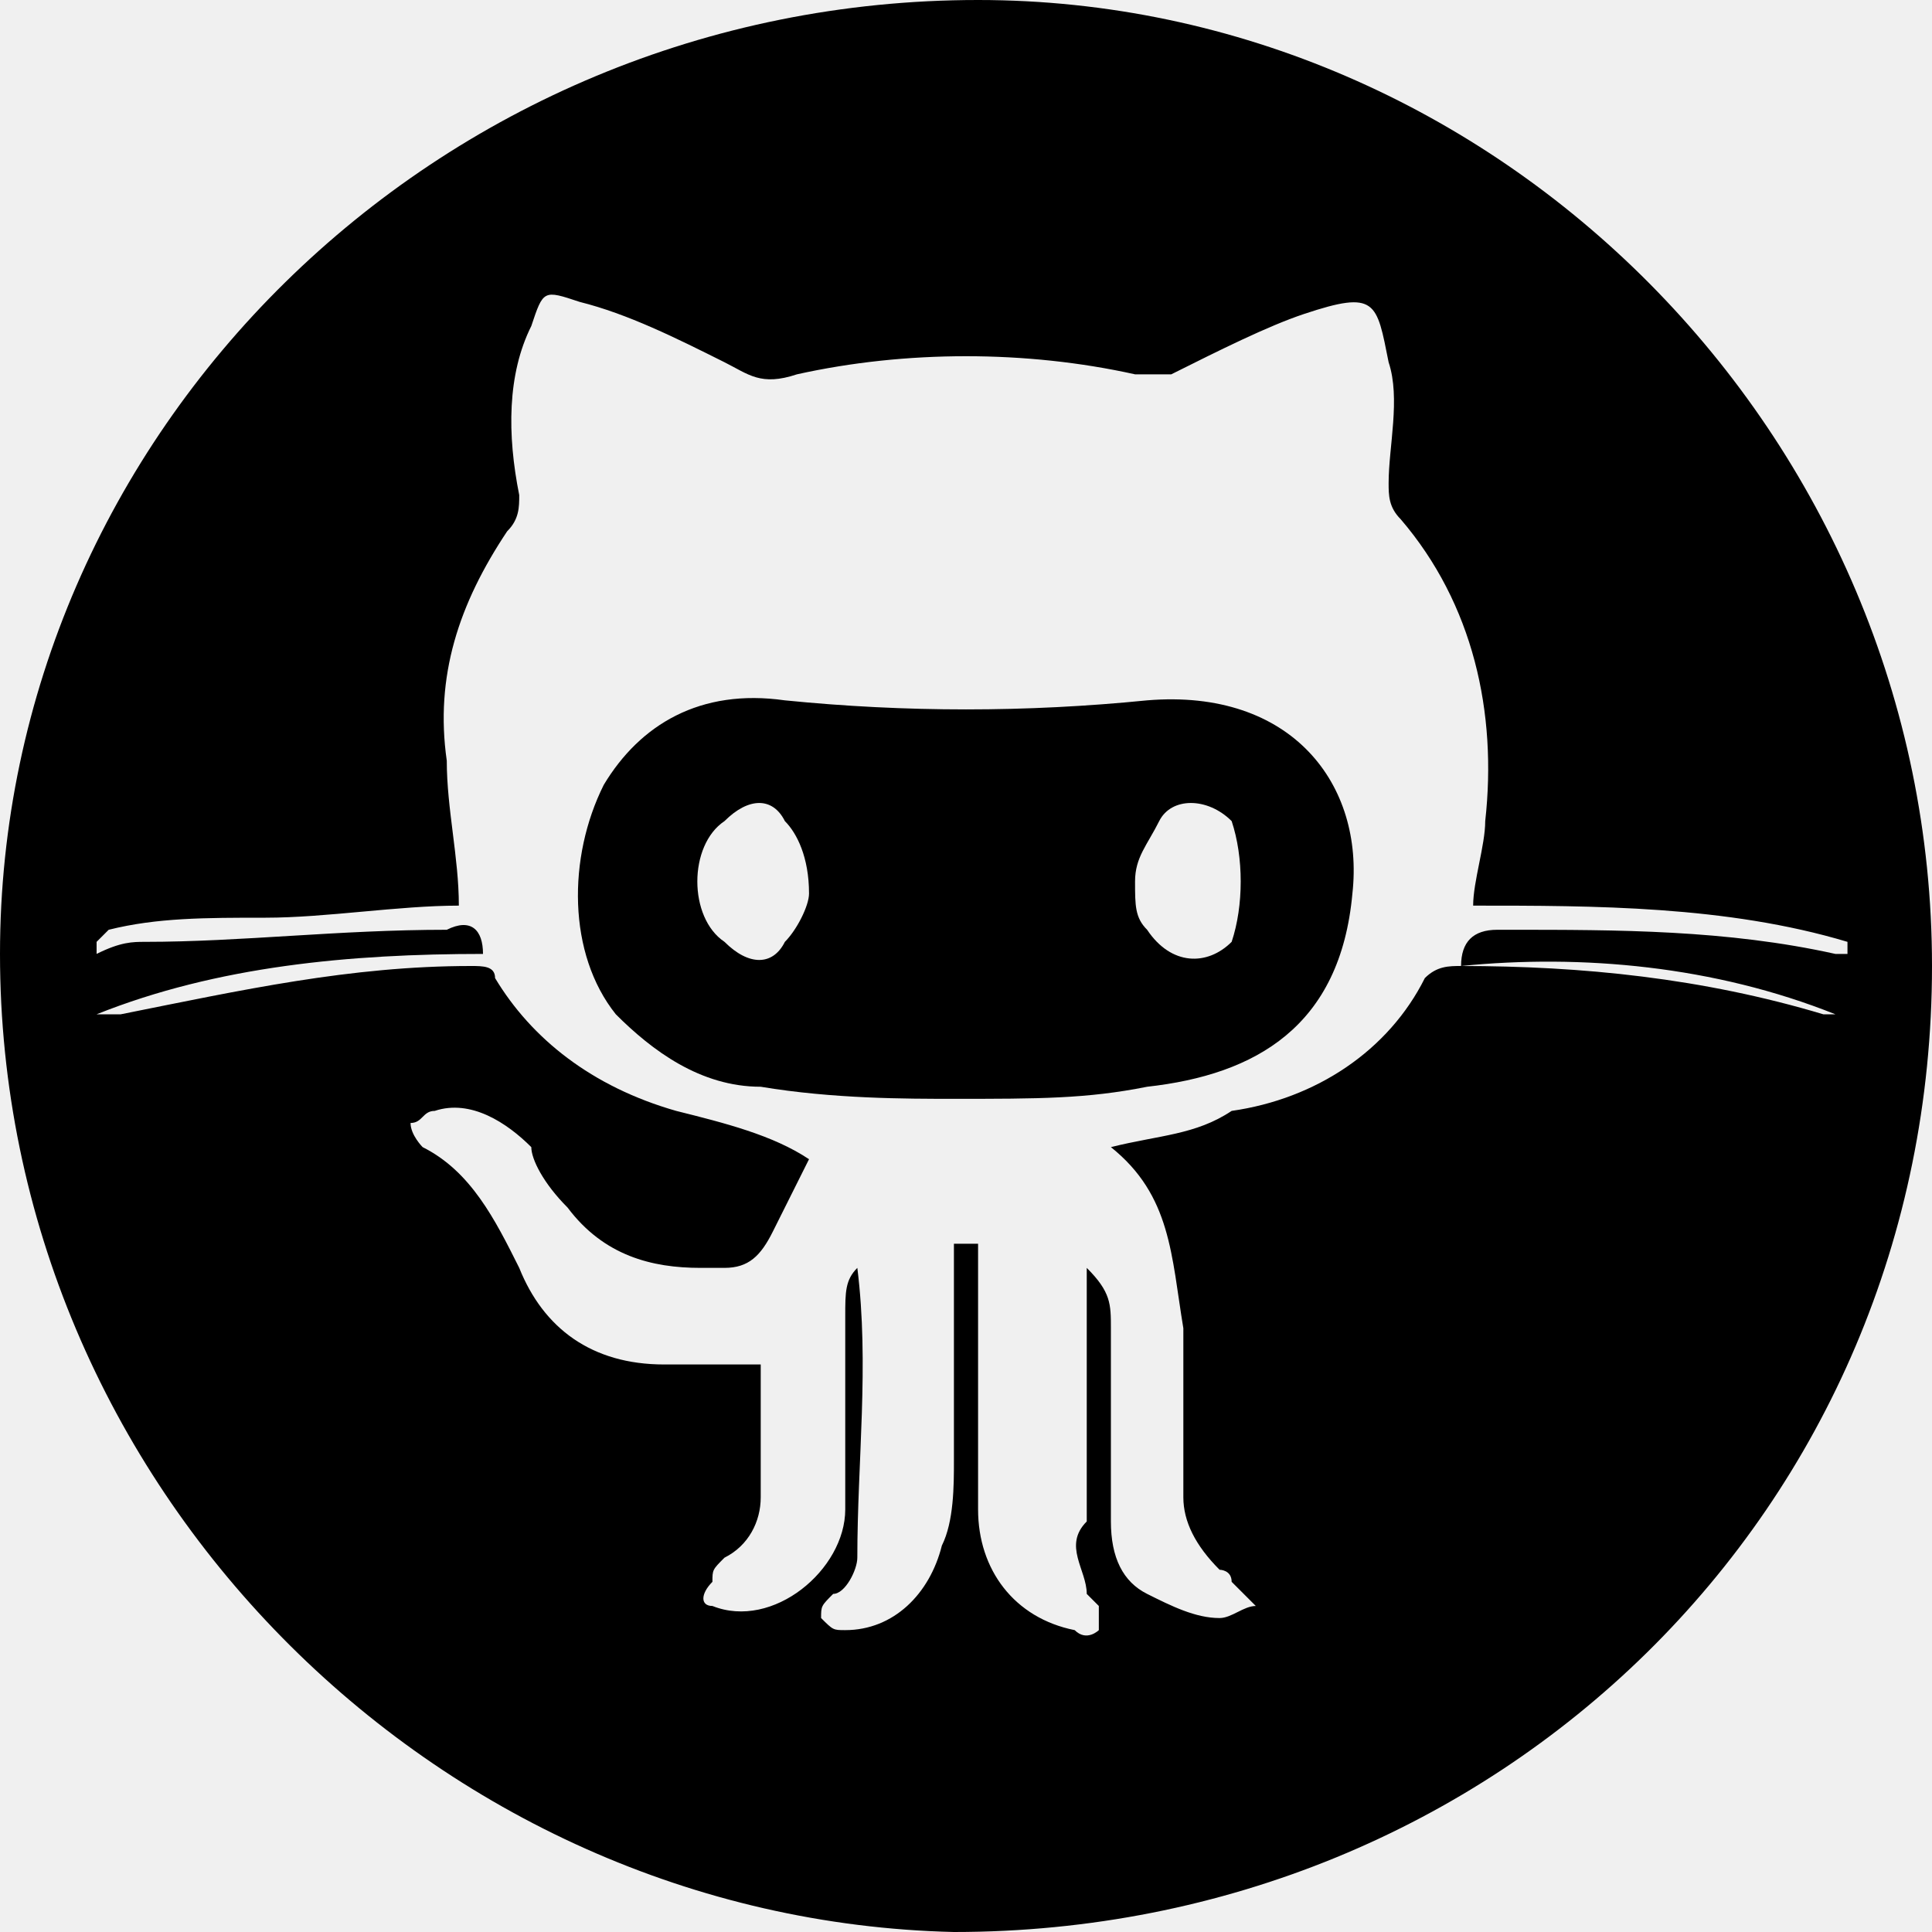
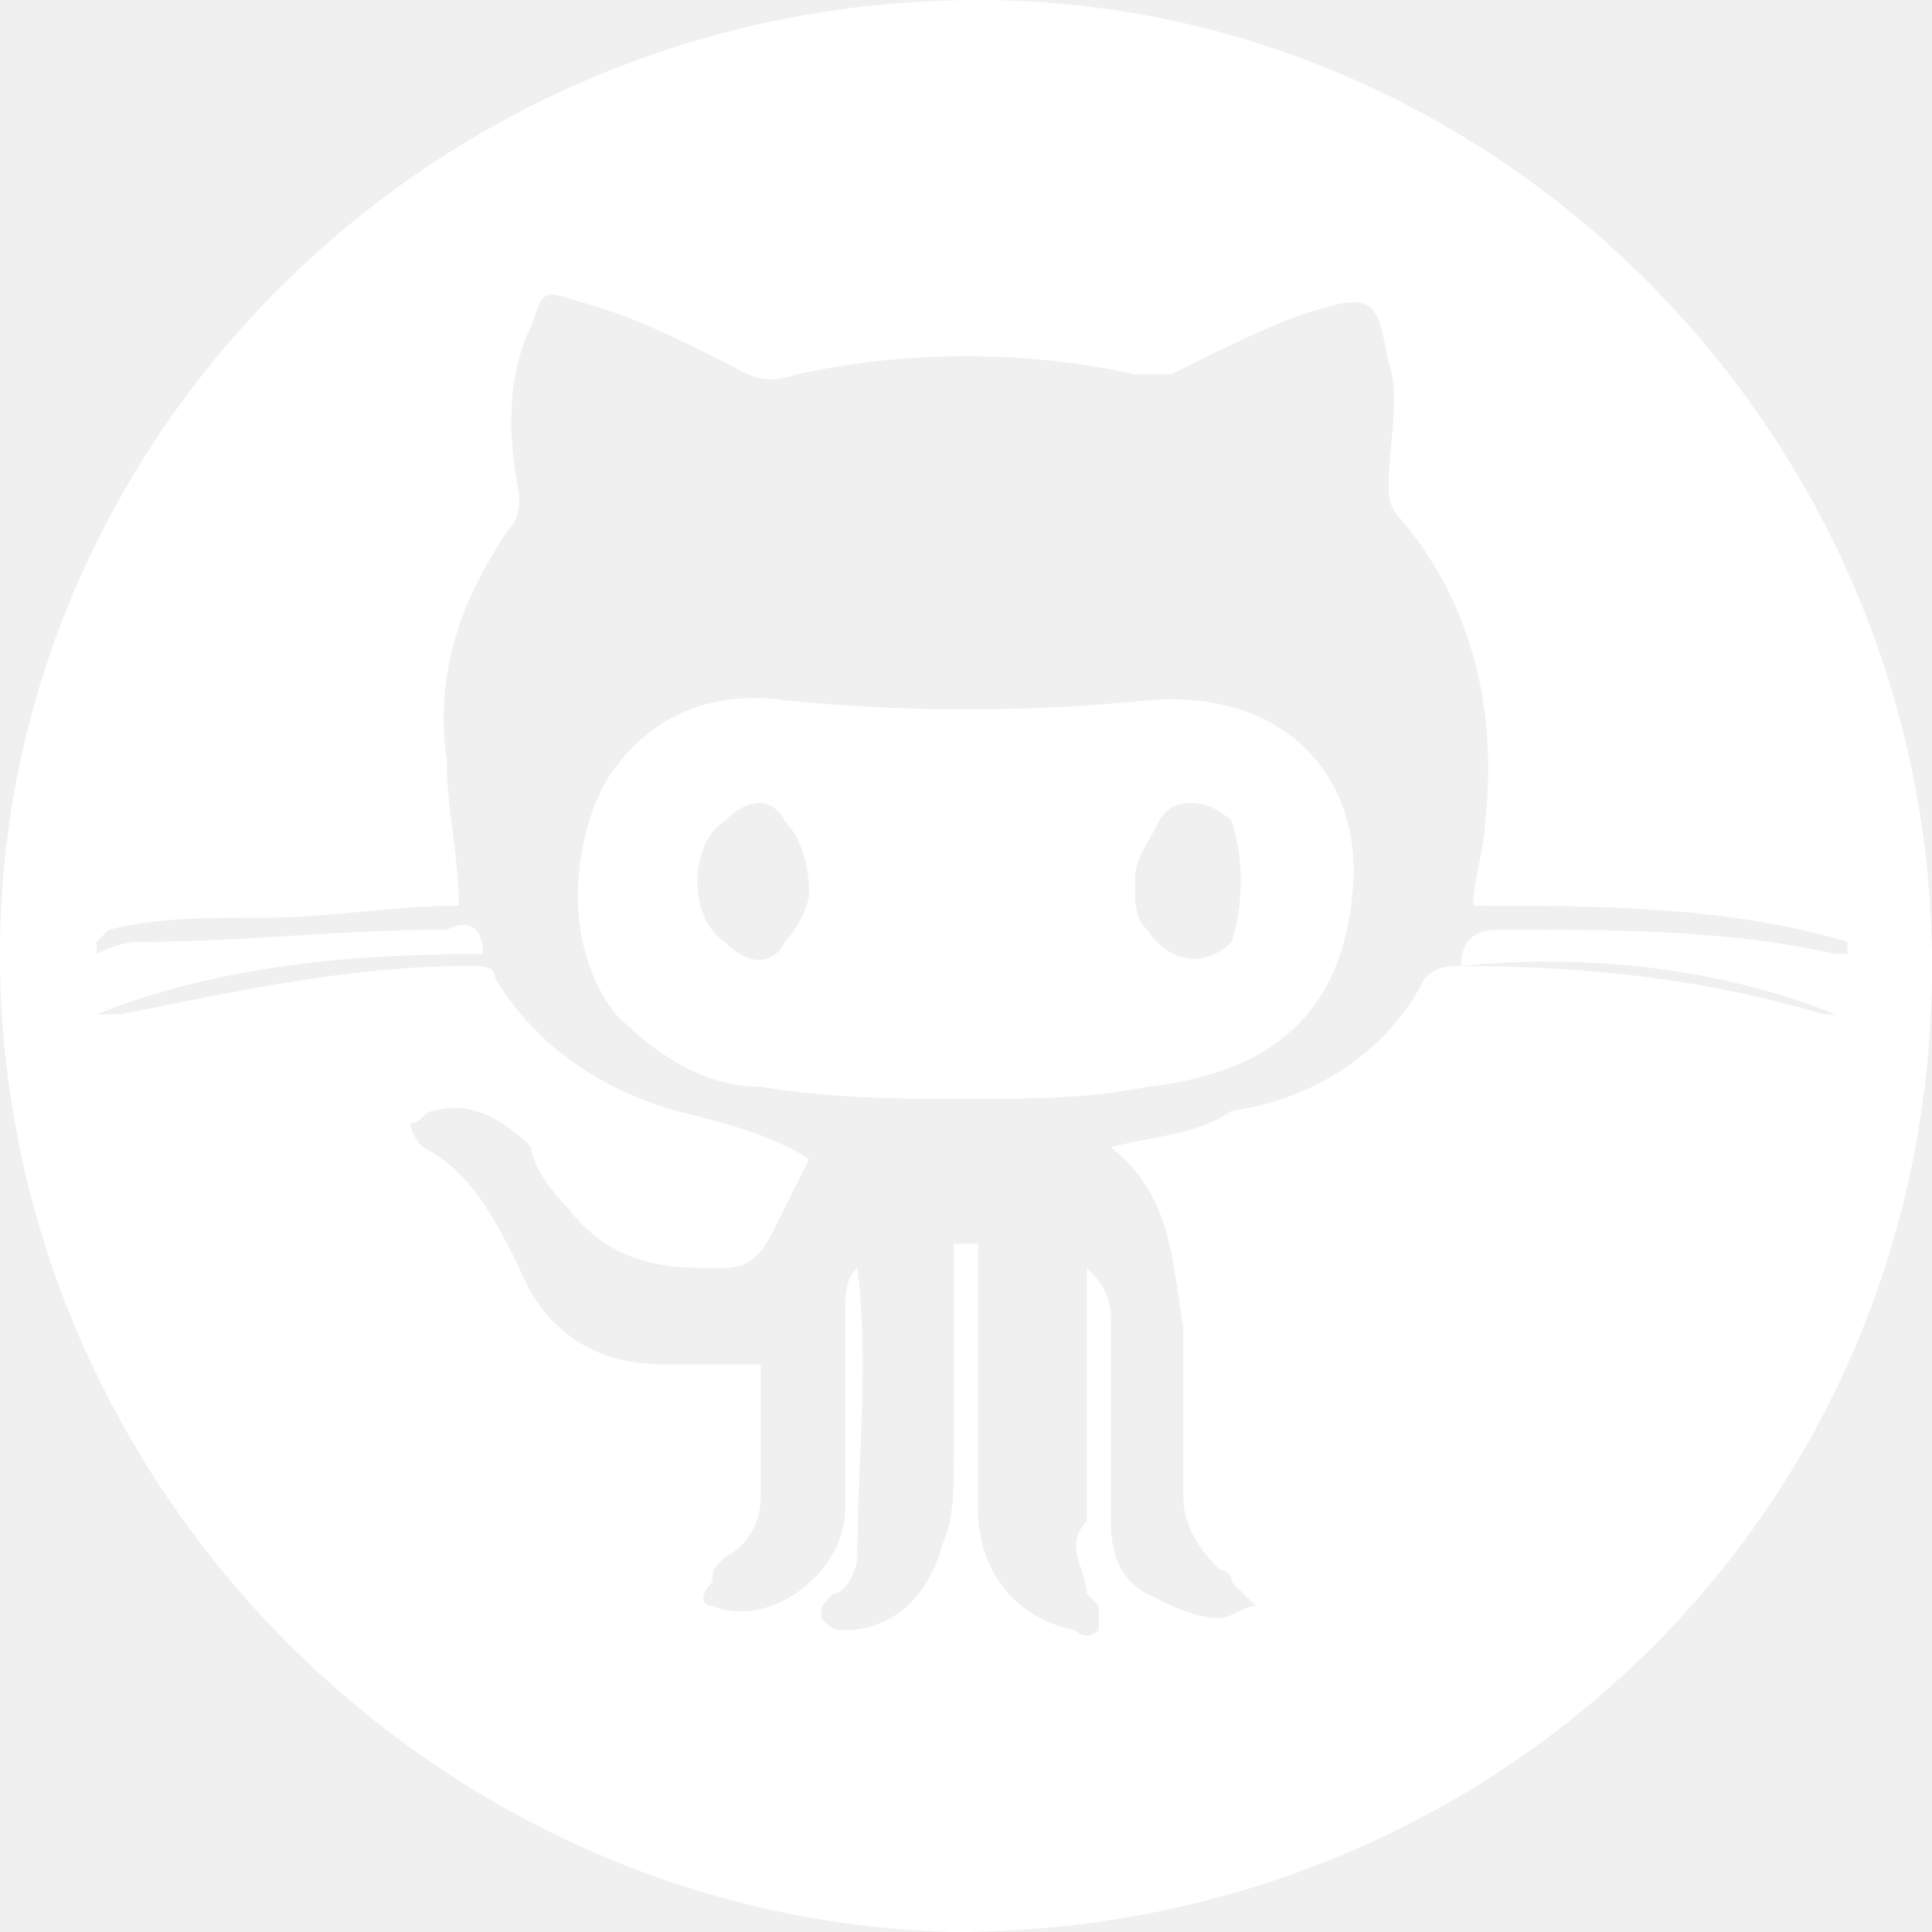
- <svg xmlns="http://www.w3.org/2000/svg" version="1.1" id="Layer_1" x="0px" y="0px" viewBox="0 0 16 16" style="enable-background:new 0 0 16 16;" xml:space="preserve">
-   <defs id="defs16" />
-   <style type="text/css" id="style3">
- 	.st0{fill:white;}
- </style>
-   <g id="XMLID_31_" style="fill:#000000">
-     <path id="XMLID_70_" class="st0" d="M8.1,0C3.6,0,0,3.6,0,7.9c0,4.4,3.6,8,7.9,8.1c4.5,0,8.1-3.5,8.1-8C16,3.6,12.4,0,8.1,0z    M15.2,8.4c0,0-0.1,0-0.1,0c-1-0.3-2-0.4-3-0.4c-0.1,0-0.2,0-0.3,0.1c-0.3,0.6-0.9,1-1.6,1.1C9.9,9.4,9.6,9.4,9.2,9.5   c0.5,0.4,0.5,0.9,0.6,1.5c0,0.5,0,0.9,0,1.4c0,0.2,0.1,0.4,0.3,0.6c0,0,0.1,0,0.1,0.1c0.1,0.1,0.1,0.1,0.2,0.2   c-0.1,0-0.2,0.1-0.3,0.1c-0.2,0-0.4-0.1-0.6-0.2c-0.2-0.1-0.3-0.3-0.3-0.6c0-0.5,0-1.1,0-1.6c0-0.2,0-0.3-0.2-0.5   c0,0.1,0,0.1,0,0.1c0,0.7,0,1.3,0,2C8.8,12.8,9,13,9,13.2c0,0,0.1,0.1,0.1,0.1c0,0.1,0,0.2,0,0.2c0,0-0.1,0.1-0.2,0   c-0.5-0.1-0.8-0.5-0.8-1c0-0.7,0-1.3,0-2c0-0.1,0-0.1,0-0.2c-0.1,0-0.1,0-0.2,0c0,0,0,0.1,0,0.1c0,0.6,0,1.1,0,1.7   c0,0.2,0,0.5-0.1,0.7c-0.1,0.4-0.4,0.7-0.8,0.7c-0.1,0-0.1,0-0.2-0.1c0-0.1,0-0.1,0.1-0.2C7,13.2,7.1,13,7.1,12.9   c0-0.8,0.1-1.6,0-2.4C7,10.6,7,10.7,7,10.9c0,0.5,0,1.1,0,1.6c0,0.5-0.6,1-1.1,0.8c-0.1,0-0.1-0.1,0-0.2C5.9,13,5.9,13,6,12.9   c0.2-0.1,0.3-0.3,0.3-0.5c0-0.4,0-0.7,0-1.1c-0.3,0-0.5,0-0.8,0c-0.6,0-1-0.3-1.2-0.8c-0.2-0.4-0.4-0.8-0.8-1c0,0-0.1-0.1-0.1-0.2   c0.1,0,0.1-0.1,0.2-0.1c0.3-0.1,0.6,0.1,0.8,0.3C4.4,9.6,4.5,9.8,4.7,10c0.3,0.4,0.7,0.5,1.1,0.5c0.1,0,0.1,0,0.2,0   c0.2,0,0.3-0.1,0.4-0.3c0.1-0.2,0.2-0.4,0.3-0.6C6.4,9.4,6,9.3,5.6,9.2C4.9,9,4.4,8.6,4.1,8.1C4.1,8,4,8,3.9,8C2.9,8,2,8.2,1,8.4   c-0.1,0-0.1,0-0.2,0C1.8,8,2.9,7.9,4,7.9c0-0.2-0.1-0.3-0.3-0.2C2.8,7.7,2,7.8,1.2,7.8c-0.1,0-0.2,0-0.4,0.1c0,0,0,0,0-0.1   c0,0,0.1-0.1,0.1-0.1c0.4-0.1,0.8-0.1,1.3-0.1c0.5,0,1.1-0.1,1.6-0.1c0-0.4-0.1-0.8-0.1-1.2C3.6,5.6,3.8,5,4.2,4.4   c0.1-0.1,0.1-0.2,0.1-0.3c-0.1-0.5-0.1-1,0.1-1.4c0.1-0.3,0.1-0.3,0.4-0.2C5.2,2.6,5.6,2.8,6,3c0.2,0.1,0.3,0.2,0.6,0.1   c0.9-0.2,1.9-0.2,2.8,0c0.1,0,0.2,0,0.3,0c0.4-0.2,0.8-0.4,1.1-0.5c0.6-0.2,0.6-0.1,0.7,0.4c0.1,0.3,0,0.7,0,1c0,0.1,0,0.2,0.1,0.3   c0.6,0.7,0.8,1.6,0.7,2.5c0,0.2-0.1,0.5-0.1,0.7c1,0,2.1,0,3.1,0.3c0,0,0,0,0,0.1c0,0-0.1,0-0.1,0c-0.9-0.2-1.8-0.2-2.7-0.2   c0,0-0.1,0-0.1,0c-0.2,0-0.3,0.1-0.3,0.3C13.1,7.9,14.2,8,15.2,8.4C15.2,8.4,15.2,8.4,15.2,8.4z" style="fill:#000000" />
-     <path id="XMLID_34_" class="st0" d="M9.5,5.8c-1,0.1-2,0.1-3,0C5.8,5.7,5.3,6,5,6.5C4.7,7.1,4.7,7.9,5.1,8.4C5.4,8.7,5.8,9,6.3,9   c0.6,0.1,1.2,0.1,1.6,0.1c0.7,0,1.1,0,1.6-0.1c0.9-0.1,1.6-0.5,1.7-1.6C11.3,6.5,10.7,5.7,9.5,5.8z M6.5,7.8C6.4,8,6.2,8,6,7.8   C5.7,7.6,5.7,7,6,6.8c0.2-0.2,0.4-0.2,0.5,0c0.1,0.1,0.2,0.3,0.2,0.6C6.7,7.5,6.6,7.7,6.5,7.8z M10.2,7.8C10,8,9.7,8,9.5,7.7   C9.4,7.6,9.4,7.5,9.4,7.3C9.4,7.1,9.5,7,9.6,6.8c0.1-0.2,0.4-0.2,0.6,0C10.3,7.1,10.3,7.5,10.2,7.8z" style="fill:#000000" />
+ <svg xmlns="http://www.w3.org/2000/svg" id="Layer_1" x="0" y="0" enable-background="new 0 0 16 16" version="1.1" viewBox="0 0 16 16" xml:space="preserve">
+   <style id="style3" type="text/css">.st0{fill:#fff}</style>
+   <g id="XMLID_31_" fill="#000">
+     <path id="XMLID_70_" fill="#000" d="M8.1,0C3.6,0,0,3.6,0,7.9c0,4.4,3.6,8,7.9,8.1c4.5,0,8.1-3.5,8.1-8C16,3.6,12.4,0,8.1,0z M15.2,8.4c0,0-0.1,0-0.1,0c-1-0.3-2-0.4-3-0.4c-0.1,0-0.2,0-0.3,0.1c-0.3,0.6-0.9,1-1.6,1.1C9.9,9.4,9.6,9.4,9.2,9.5 c0.5,0.4,0.5,0.9,0.6,1.5c0,0.5,0,0.9,0,1.4c0,0.2,0.1,0.4,0.3,0.6c0,0,0.1,0,0.1,0.1c0.1,0.1,0.1,0.1,0.2,0.2 c-0.1,0-0.2,0.1-0.3,0.1c-0.2,0-0.4-0.1-0.6-0.2c-0.2-0.1-0.3-0.3-0.3-0.6c0-0.5,0-1.1,0-1.6c0-0.2,0-0.3-0.2-0.5 c0,0.1,0,0.1,0,0.1c0,0.7,0,1.3,0,2C8.8,12.8,9,13,9,13.2c0,0,0.1,0.1,0.1,0.1c0,0.1,0,0.2,0,0.2c0,0-0.1,0.1-0.2,0 c-0.5-0.1-0.8-0.5-0.8-1c0-0.7,0-1.3,0-2c0-0.1,0-0.1,0-0.2c-0.1,0-0.1,0-0.2,0c0,0,0,0.1,0,0.1c0,0.6,0,1.1,0,1.7 c0,0.2,0,0.5-0.1,0.7c-0.1,0.4-0.4,0.7-0.8,0.7c-0.1,0-0.1,0-0.2-0.1c0-0.1,0-0.1,0.1-0.2C7,13.2,7.1,13,7.1,12.9 c0-0.8,0.1-1.6,0-2.4C7,10.6,7,10.7,7,10.9c0,0.5,0,1.1,0,1.6c0,0.5-0.6,1-1.1,0.8c-0.1,0-0.1-0.1,0-0.2C5.9,13,5.9,13,6,12.9 c0.2-0.1,0.3-0.3,0.3-0.5c0-0.4,0-0.7,0-1.1c-0.3,0-0.5,0-0.8,0c-0.6,0-1-0.3-1.2-0.8c-0.2-0.4-0.4-0.8-0.8-1c0,0-0.1-0.1-0.1-0.2 c0.1,0,0.1-0.1,0.2-0.1c0.3-0.1,0.6,0.1,0.8,0.3C4.4,9.6,4.5,9.8,4.7,10c0.3,0.4,0.7,0.5,1.1,0.5c0.1,0,0.1,0,0.2,0 c0.2,0,0.3-0.1,0.4-0.3c0.1-0.2,0.2-0.4,0.3-0.6C6.4,9.4,6,9.3,5.6,9.2C4.9,9,4.4,8.6,4.1,8.1C4.1,8,4,8,3.9,8C2.9,8,2,8.2,1,8.4 c-0.1,0-0.1,0-0.2,0C1.8,8,2.9,7.9,4,7.9c0-0.2-0.1-0.3-0.3-0.2C2.8,7.7,2,7.8,1.2,7.8c-0.1,0-0.2,0-0.4,0.1c0,0,0,0,0-0.1 c0,0,0.1-0.1,0.1-0.1c0.4-0.1,0.8-0.1,1.3-0.1c0.5,0,1.1-0.1,1.6-0.1c0-0.4-0.1-0.8-0.1-1.2C3.6,5.6,3.8,5,4.2,4.4 c0.1-0.1,0.1-0.2,0.1-0.3c-0.1-0.5-0.1-1,0.1-1.4c0.1-0.3,0.1-0.3,0.4-0.2C5.2,2.6,5.6,2.8,6,3c0.2,0.1,0.3,0.2,0.6,0.1 c0.9-0.2,1.9-0.2,2.8,0c0.1,0,0.2,0,0.3,0c0.4-0.2,0.8-0.4,1.1-0.5c0.6-0.2,0.6-0.1,0.7,0.4c0.1,0.3,0,0.7,0,1c0,0.1,0,0.2,0.1,0.3 c0.6,0.7,0.8,1.6,0.7,2.5c0,0.2-0.1,0.5-0.1,0.7c1,0,2.1,0,3.1,0.3c0,0,0,0,0,0.1c0,0-0.1,0-0.1,0c-0.9-0.2-1.8-0.2-2.7-0.2 c0,0-0.1,0-0.1,0c-0.2,0-0.3,0.1-0.3,0.3C13.1,7.9,14.2,8,15.2,8.4C15.2,8.4,15.2,8.4,15.2,8.4z" class="st0" />
+     <path id="XMLID_34_" fill="#000" d="M9.5,5.8c-1,0.1-2,0.1-3,0C5.8,5.7,5.3,6,5,6.5C4.7,7.1,4.7,7.9,5.1,8.4C5.4,8.7,5.8,9,6.3,9 c0.6,0.1,1.2,0.1,1.6,0.1c0.7,0,1.1,0,1.6-0.1c0.9-0.1,1.6-0.5,1.7-1.6C11.3,6.5,10.7,5.7,9.5,5.8z M6.5,7.8C6.4,8,6.2,8,6,7.8 C5.7,7.6,5.7,7,6,6.8c0.2-0.2,0.4-0.2,0.5,0c0.1,0.1,0.2,0.3,0.2,0.6C6.7,7.5,6.6,7.7,6.5,7.8z M10.2,7.8C10,8,9.7,8,9.5,7.7 C9.4,7.6,9.4,7.5,9.4,7.3C9.4,7.1,9.5,7,9.6,6.8c0.1-0.2,0.4-0.2,0.6,0C10.3,7.1,10.3,7.5,10.2,7.8z" class="st0" />
  </g>
-   <g id="XMLID_1_" />
-   <g id="XMLID_2_" />
-   <g id="XMLID_3_" />
-   <g id="XMLID_4_" />
-   <g id="XMLID_5_" />
-   <g id="XMLID_6_" />
</svg>
